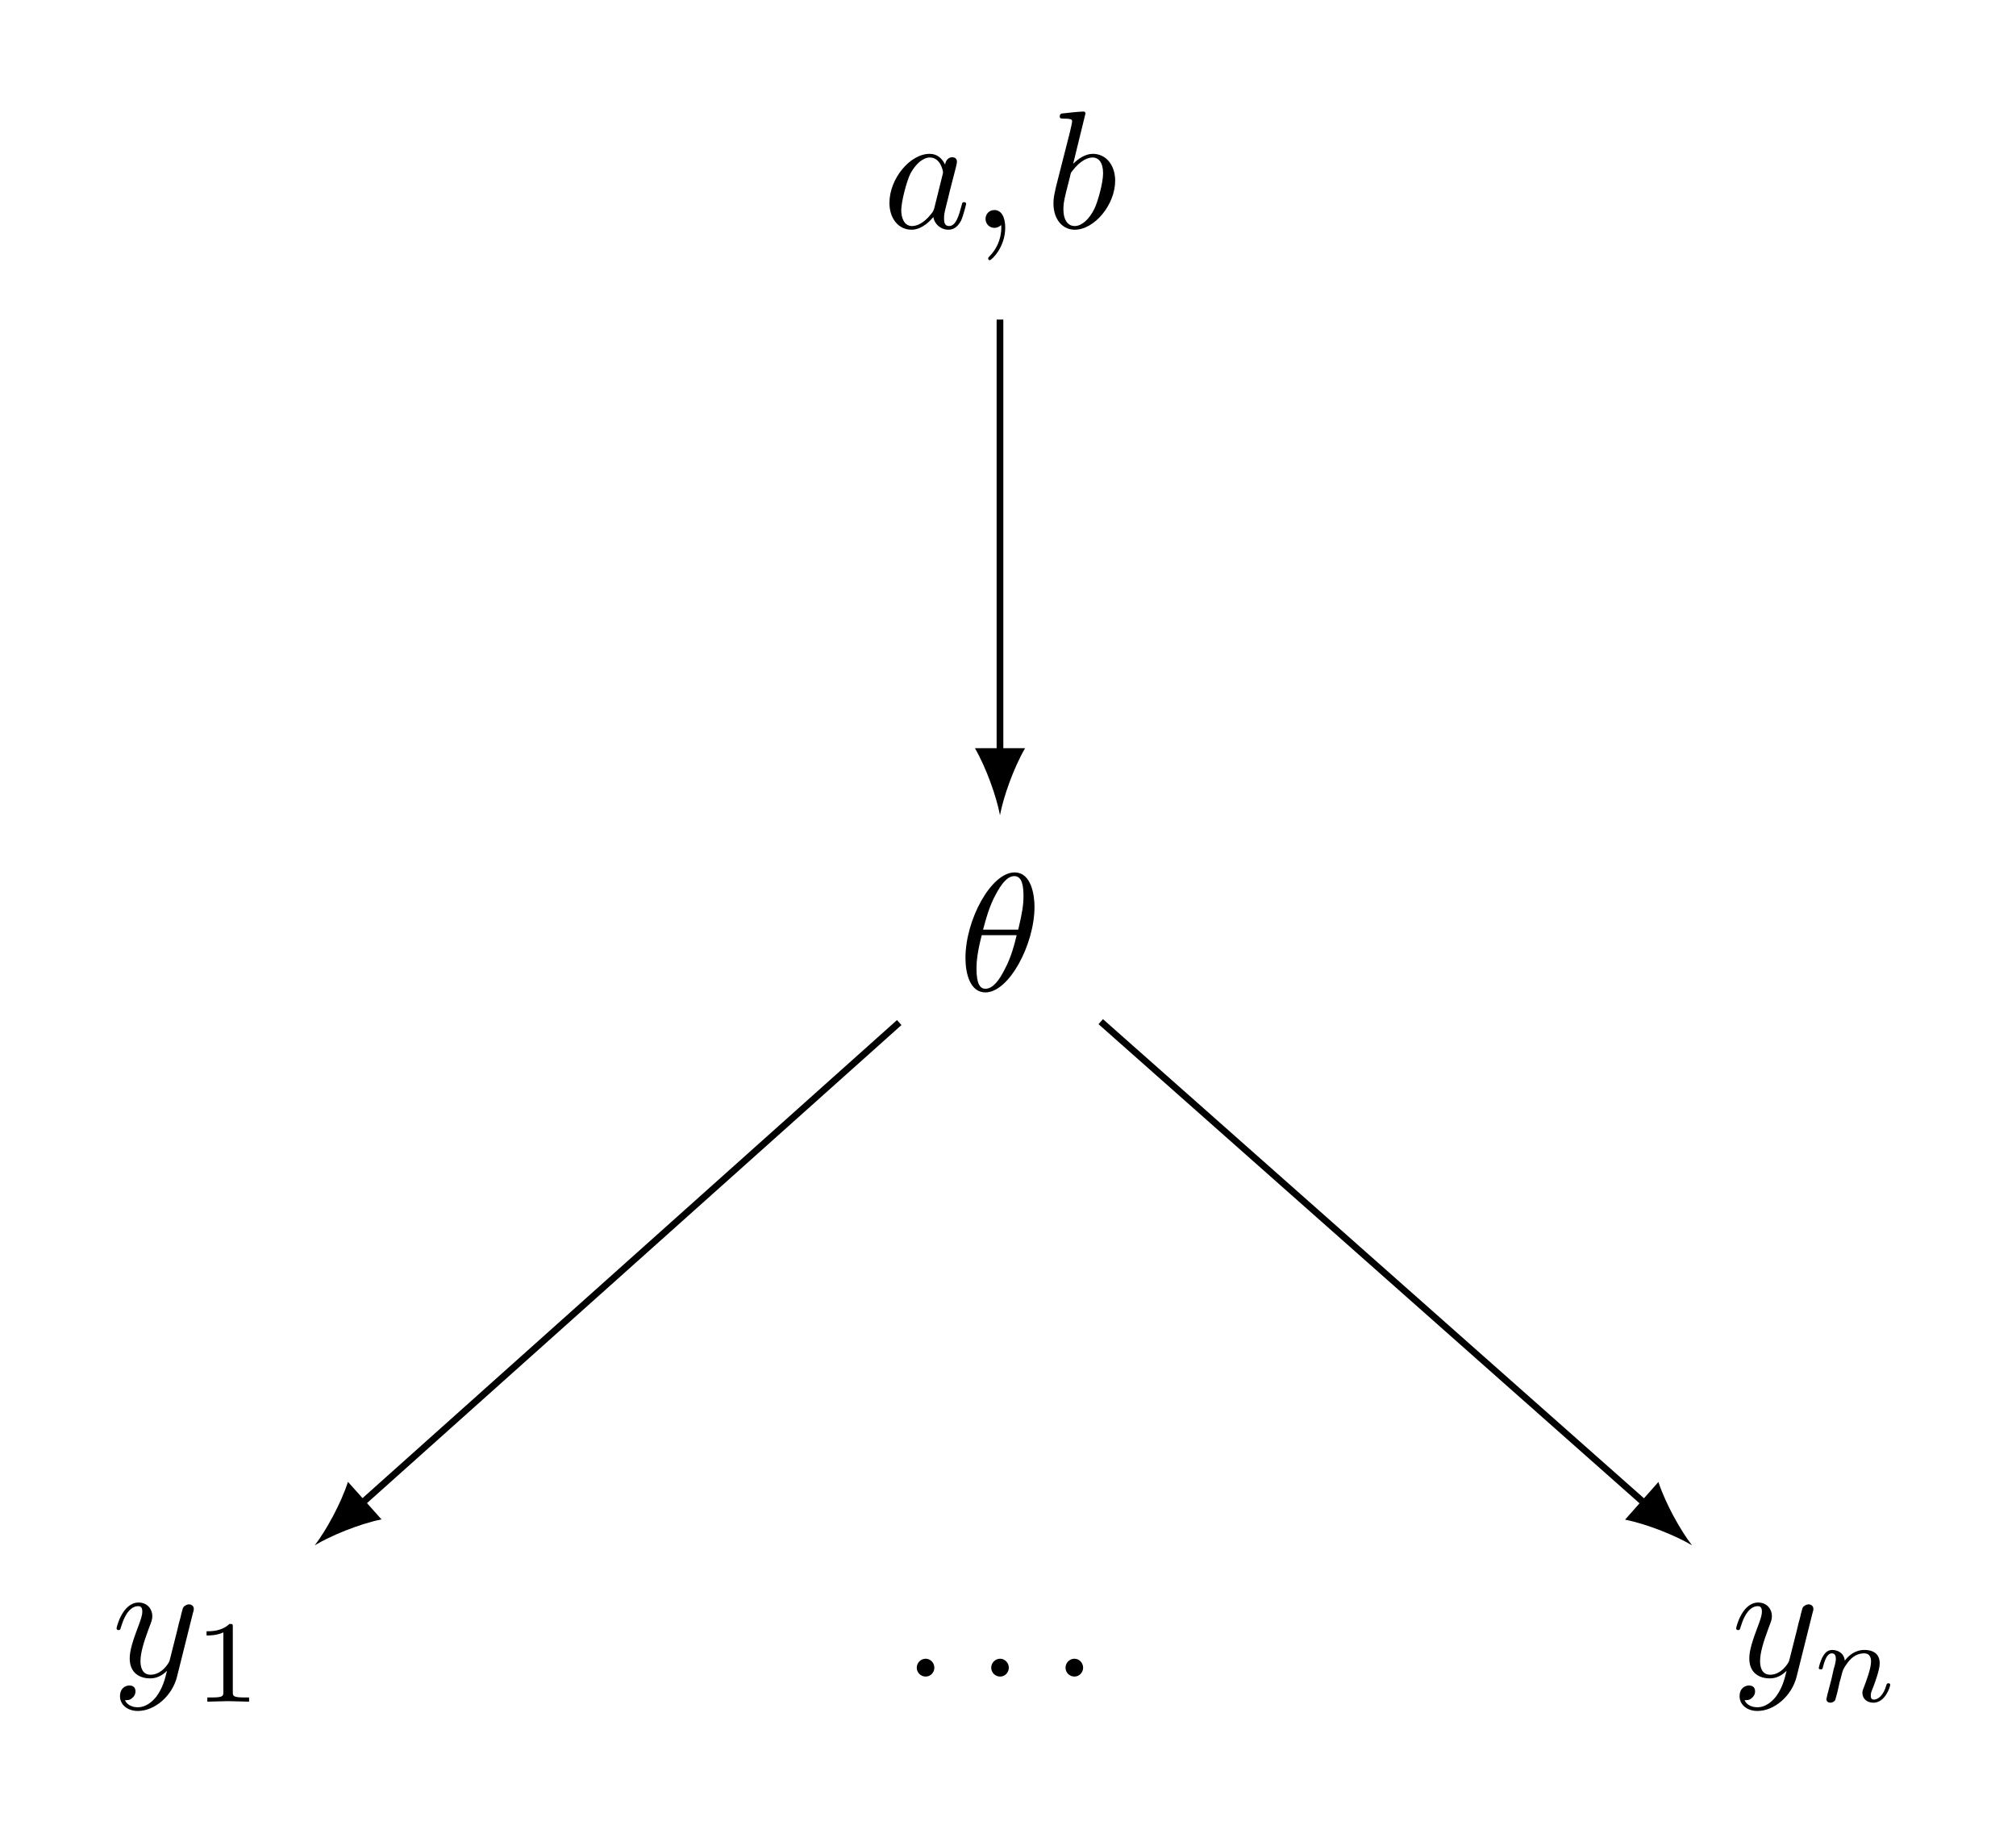
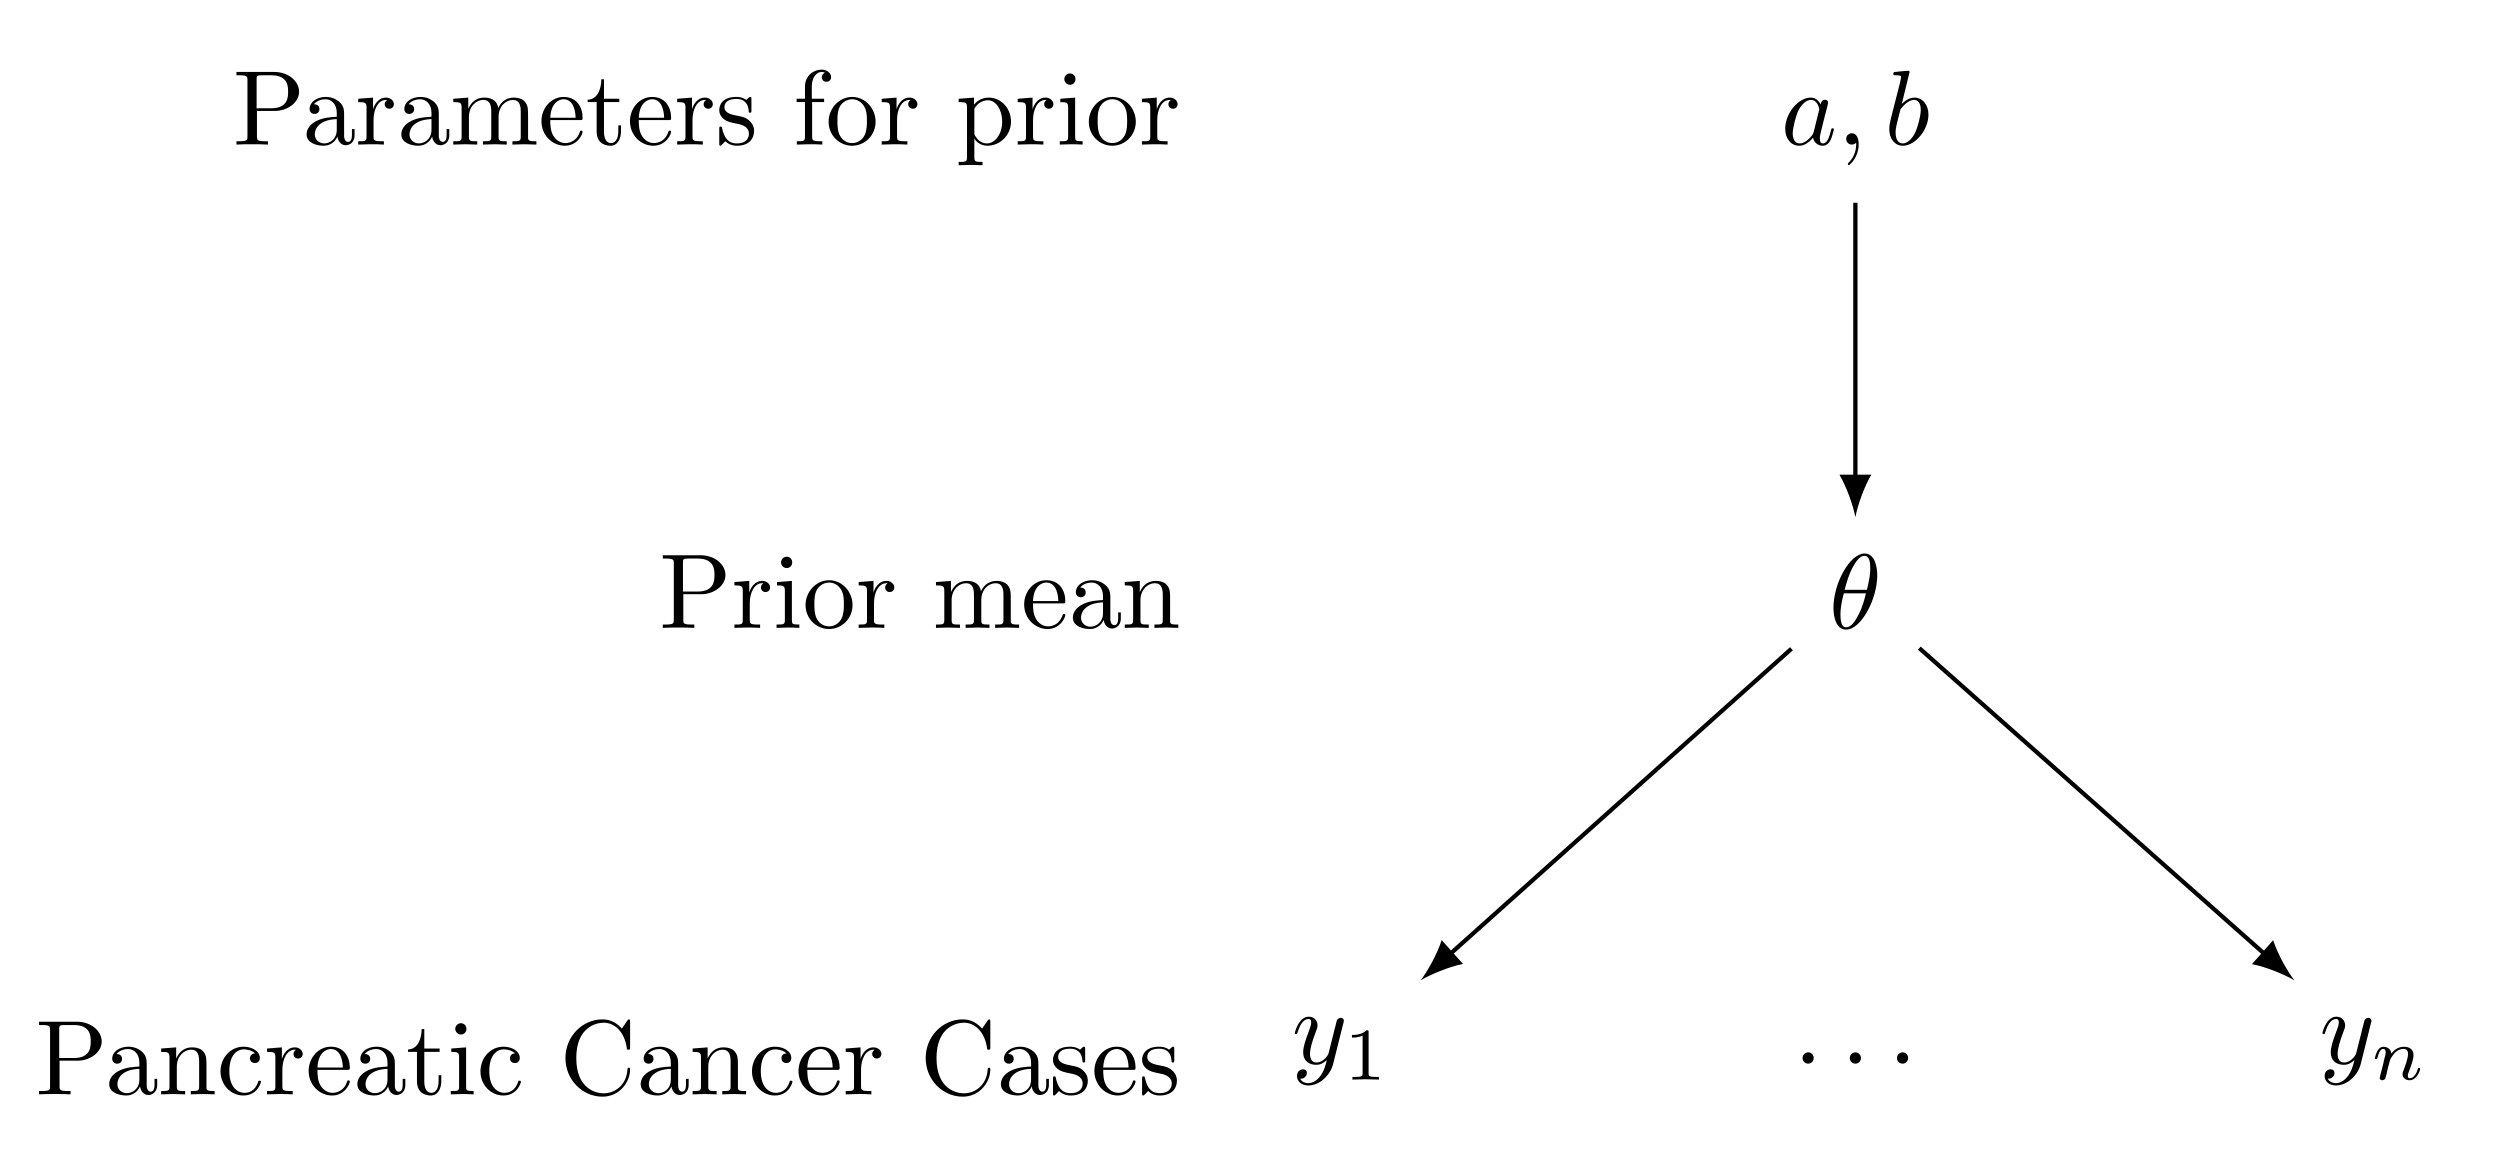
- <svg xmlns="http://www.w3.org/2000/svg" xmlns:xlink="http://www.w3.org/1999/xlink" width="119.971pt" height="108.341pt" viewBox="0 0 119.971 108.341" version="1.1">
+ <svg xmlns="http://www.w3.org/2000/svg" xmlns:xlink="http://www.w3.org/1999/xlink" width="234.481pt" height="108.341pt" viewBox="0 0 234.481 108.341" version="1.1">
  <defs>
    <g>
      <symbol overflow="visible" id="glyph0-0">
        <path style="stroke:none;" d="" />
      </symbol>
      <symbol overflow="visible" id="glyph0-1">
        <path style="stroke:none;" d="M 3.719 -3.766 C 3.531 -4.141 3.25 -4.406 2.797 -4.406 C 1.641 -4.406 0.406 -2.938 0.406 -1.484 C 0.406 -0.547 0.953 0.109 1.719 0.109 C 1.922 0.109 2.422 0.062 3.016 -0.641 C 3.094 -0.219 3.453 0.109 3.922 0.109 C 4.281 0.109 4.5 -0.125 4.672 -0.438 C 4.828 -0.797 4.969 -1.406 4.969 -1.422 C 4.969 -1.531 4.875 -1.531 4.844 -1.531 C 4.75 -1.531 4.734 -1.484 4.703 -1.344 C 4.531 -0.703 4.359 -0.109 3.953 -0.109 C 3.672 -0.109 3.656 -0.375 3.656 -0.562 C 3.656 -0.781 3.672 -0.875 3.781 -1.312 C 3.891 -1.719 3.906 -1.828 4 -2.203 L 4.359 -3.594 C 4.422 -3.875 4.422 -3.891 4.422 -3.938 C 4.422 -4.109 4.312 -4.203 4.141 -4.203 C 3.891 -4.203 3.75 -3.984 3.719 -3.766 Z M 3.078 -1.188 C 3.016 -1 3.016 -0.984 2.875 -0.812 C 2.438 -0.266 2.031 -0.109 1.75 -0.109 C 1.25 -0.109 1.109 -0.656 1.109 -1.047 C 1.109 -1.547 1.422 -2.766 1.656 -3.234 C 1.969 -3.812 2.406 -4.188 2.812 -4.188 C 3.453 -4.188 3.594 -3.375 3.594 -3.312 C 3.594 -3.25 3.578 -3.188 3.562 -3.141 Z M 3.078 -1.188 " />
      </symbol>
      <symbol overflow="visible" id="glyph0-2">
        <path style="stroke:none;" d="M 2.031 -0.016 C 2.031 -0.672 1.781 -1.062 1.391 -1.062 C 1.062 -1.062 0.859 -0.812 0.859 -0.531 C 0.859 -0.266 1.062 0 1.391 0 C 1.5 0 1.641 -0.047 1.734 -0.125 C 1.766 -0.156 1.781 -0.156 1.781 -0.156 C 1.797 -0.156 1.797 -0.156 1.797 -0.016 C 1.797 0.734 1.453 1.328 1.125 1.656 C 1.016 1.766 1.016 1.781 1.016 1.812 C 1.016 1.891 1.062 1.922 1.109 1.922 C 1.219 1.922 2.031 1.156 2.031 -0.016 Z M 2.031 -0.016 " />
      </symbol>
      <symbol overflow="visible" id="glyph0-3">
        <path style="stroke:none;" d="M 2.375 -6.812 C 2.375 -6.812 2.375 -6.922 2.25 -6.922 C 2.031 -6.922 1.297 -6.844 1.031 -6.812 C 0.953 -6.812 0.844 -6.797 0.844 -6.625 C 0.844 -6.5 0.938 -6.5 1.094 -6.5 C 1.562 -6.5 1.578 -6.438 1.578 -6.328 C 1.578 -6.266 1.5 -5.922 1.453 -5.719 L 0.625 -2.469 C 0.516 -1.969 0.469 -1.797 0.469 -1.453 C 0.469 -0.516 1 0.109 1.734 0.109 C 2.906 0.109 4.141 -1.375 4.141 -2.812 C 4.141 -3.719 3.609 -4.406 2.812 -4.406 C 2.359 -4.406 1.938 -4.109 1.641 -3.812 Z M 1.453 -3.047 C 1.5 -3.266 1.5 -3.281 1.594 -3.391 C 2.078 -4.031 2.531 -4.188 2.797 -4.188 C 3.156 -4.188 3.422 -3.891 3.422 -3.25 C 3.422 -2.656 3.094 -1.516 2.906 -1.141 C 2.578 -0.469 2.125 -0.109 1.734 -0.109 C 1.391 -0.109 1.062 -0.375 1.062 -1.109 C 1.062 -1.312 1.062 -1.5 1.219 -2.125 Z M 1.453 -3.047 " />
      </symbol>
      <symbol overflow="visible" id="glyph0-4">
        <path style="stroke:none;" d="M 4.531 -4.984 C 4.531 -5.641 4.359 -7.031 3.344 -7.031 C 1.953 -7.031 0.422 -4.219 0.422 -1.938 C 0.422 -1 0.703 0.109 1.609 0.109 C 3.016 0.109 4.531 -2.75 4.531 -4.984 Z M 1.469 -3.625 C 1.641 -4.25 1.844 -5.047 2.25 -5.766 C 2.516 -6.25 2.875 -6.812 3.328 -6.812 C 3.812 -6.812 3.875 -6.172 3.875 -5.609 C 3.875 -5.109 3.797 -4.609 3.562 -3.625 Z M 3.469 -3.297 C 3.359 -2.844 3.156 -2 2.766 -1.281 C 2.422 -0.594 2.047 -0.109 1.609 -0.109 C 1.281 -0.109 1.078 -0.406 1.078 -1.328 C 1.078 -1.75 1.141 -2.328 1.391 -3.297 Z M 3.469 -3.297 " />
      </symbol>
      <symbol overflow="visible" id="glyph0-5">
        <path style="stroke:none;" d="M 4.844 -3.797 C 4.891 -3.938 4.891 -3.953 4.891 -4.031 C 4.891 -4.203 4.75 -4.297 4.594 -4.297 C 4.5 -4.297 4.344 -4.234 4.25 -4.094 C 4.234 -4.031 4.141 -3.734 4.109 -3.547 C 4.031 -3.297 3.969 -3.016 3.906 -2.75 L 3.453 -0.953 C 3.422 -0.812 2.984 -0.109 2.328 -0.109 C 1.828 -0.109 1.719 -0.547 1.719 -0.922 C 1.719 -1.375 1.891 -2 2.219 -2.875 C 2.375 -3.281 2.422 -3.391 2.422 -3.594 C 2.422 -4.031 2.109 -4.406 1.609 -4.406 C 0.656 -4.406 0.297 -2.953 0.297 -2.875 C 0.297 -2.766 0.391 -2.766 0.406 -2.766 C 0.516 -2.766 0.516 -2.797 0.562 -2.953 C 0.844 -3.891 1.234 -4.188 1.578 -4.188 C 1.656 -4.188 1.828 -4.188 1.828 -3.875 C 1.828 -3.625 1.719 -3.359 1.656 -3.172 C 1.25 -2.109 1.078 -1.547 1.078 -1.078 C 1.078 -0.188 1.703 0.109 2.297 0.109 C 2.688 0.109 3.016 -0.062 3.297 -0.344 C 3.172 0.172 3.047 0.672 2.656 1.203 C 2.391 1.531 2.016 1.828 1.562 1.828 C 1.422 1.828 0.969 1.797 0.797 1.406 C 0.953 1.406 1.094 1.406 1.219 1.281 C 1.328 1.203 1.422 1.062 1.422 0.875 C 1.422 0.562 1.156 0.531 1.062 0.531 C 0.828 0.531 0.5 0.688 0.5 1.172 C 0.5 1.672 0.938 2.047 1.562 2.047 C 2.578 2.047 3.609 1.141 3.891 0.016 Z M 4.844 -3.797 " />
      </symbol>
      <symbol overflow="visible" id="glyph0-6">
        <path style="stroke:none;" d="M 1.906 -0.531 C 1.906 -0.812 1.672 -1.062 1.391 -1.062 C 1.094 -1.062 0.859 -0.812 0.859 -0.531 C 0.859 -0.234 1.094 0 1.391 0 C 1.672 0 1.906 -0.234 1.906 -0.531 Z M 1.906 -0.531 " />
      </symbol>
      <symbol overflow="visible" id="glyph1-0">
        <path style="stroke:none;" d="" />
      </symbol>
      <symbol overflow="visible" id="glyph1-1">
        <path style="stroke:none;" d="M 2.328 -4.438 C 2.328 -4.625 2.328 -4.625 2.125 -4.625 C 1.672 -4.188 1.047 -4.188 0.766 -4.188 L 0.766 -3.938 C 0.922 -3.938 1.391 -3.938 1.766 -4.125 L 1.766 -0.578 C 1.766 -0.344 1.766 -0.25 1.078 -0.25 L 0.812 -0.25 L 0.812 0 C 0.938 0 1.797 -0.031 2.047 -0.031 C 2.266 -0.031 3.141 0 3.297 0 L 3.297 -0.25 L 3.031 -0.25 C 2.328 -0.25 2.328 -0.344 2.328 -0.578 Z M 2.328 -4.438 " />
      </symbol>
      <symbol overflow="visible" id="glyph2-0">
        <path style="stroke:none;" d="" />
      </symbol>
      <symbol overflow="visible" id="glyph2-1">
        <path style="stroke:none;" d="M 0.844 -0.438 C 0.828 -0.344 0.781 -0.172 0.781 -0.156 C 0.781 0 0.906 0.062 1.016 0.062 C 1.141 0.062 1.25 -0.016 1.297 -0.078 C 1.328 -0.141 1.375 -0.375 1.422 -0.516 C 1.453 -0.641 1.531 -0.969 1.562 -1.141 C 1.609 -1.297 1.656 -1.453 1.688 -1.609 C 1.766 -1.891 1.781 -1.953 1.984 -2.234 C 2.172 -2.516 2.5 -2.875 3.031 -2.875 C 3.422 -2.875 3.438 -2.516 3.438 -2.391 C 3.438 -1.969 3.141 -1.203 3.031 -0.906 C 2.953 -0.703 2.922 -0.641 2.922 -0.531 C 2.922 -0.156 3.219 0.062 3.578 0.062 C 4.281 0.062 4.578 -0.891 4.578 -1 C 4.578 -1.094 4.5 -1.094 4.469 -1.094 C 4.375 -1.094 4.375 -1.047 4.344 -0.969 C 4.188 -0.406 3.875 -0.125 3.609 -0.125 C 3.453 -0.125 3.422 -0.219 3.422 -0.375 C 3.422 -0.531 3.469 -0.625 3.594 -0.938 C 3.672 -1.156 3.953 -1.891 3.953 -2.281 C 3.953 -2.953 3.422 -3.078 3.047 -3.078 C 2.469 -3.078 2.078 -2.719 1.875 -2.438 C 1.828 -2.922 1.422 -3.078 1.125 -3.078 C 0.828 -3.078 0.672 -2.859 0.578 -2.703 C 0.422 -2.438 0.328 -2.047 0.328 -2 C 0.328 -1.922 0.422 -1.922 0.453 -1.922 C 0.547 -1.922 0.547 -1.938 0.594 -2.125 C 0.703 -2.531 0.844 -2.875 1.109 -2.875 C 1.297 -2.875 1.344 -2.719 1.344 -2.531 C 1.344 -2.406 1.281 -2.141 1.219 -1.953 C 1.172 -1.766 1.109 -1.484 1.078 -1.328 Z M 0.844 -0.438 " />
      </symbol>
+       <symbol overflow="visible" id="glyph3-0">
+         <path style="stroke:none;" d="" />
+       </symbol>
+       <symbol overflow="visible" id="glyph3-1">
+         <path style="stroke:none;" d="M 2.266 -3.156 L 3.953 -3.156 C 5.141 -3.156 6.219 -3.953 6.219 -4.953 C 6.219 -5.938 5.234 -6.812 3.875 -6.812 L 0.344 -6.812 L 0.344 -6.5 L 0.594 -6.5 C 1.359 -6.5 1.375 -6.391 1.375 -6.031 L 1.375 -0.781 C 1.375 -0.422 1.359 -0.312 0.594 -0.312 L 0.344 -0.312 L 0.344 0 C 0.703 -0.031 1.438 -0.031 1.812 -0.031 C 2.188 -0.031 2.938 -0.031 3.297 0 L 3.297 -0.312 L 3.047 -0.312 C 2.281 -0.312 2.266 -0.422 2.266 -0.781 Z M 2.234 -3.406 L 2.234 -6.094 C 2.234 -6.438 2.25 -6.5 2.719 -6.5 L 3.609 -6.5 C 5.188 -6.5 5.188 -5.438 5.188 -4.953 C 5.188 -4.484 5.188 -3.406 3.609 -3.406 Z M 2.234 -3.406 " />
+       </symbol>
+       <symbol overflow="visible" id="glyph3-2">
+         <path style="stroke:none;" d="M 3.312 -0.75 C 3.359 -0.359 3.625 0.062 4.094 0.062 C 4.312 0.062 4.922 -0.078 4.922 -0.891 L 4.922 -1.453 L 4.672 -1.453 L 4.672 -0.891 C 4.672 -0.312 4.422 -0.25 4.312 -0.25 C 3.984 -0.25 3.938 -0.703 3.938 -0.75 L 3.938 -2.734 C 3.938 -3.156 3.938 -3.547 3.578 -3.922 C 3.188 -4.312 2.688 -4.469 2.219 -4.469 C 1.391 -4.469 0.703 -4 0.703 -3.344 C 0.703 -3.047 0.906 -2.875 1.172 -2.875 C 1.453 -2.875 1.625 -3.078 1.625 -3.328 C 1.625 -3.453 1.578 -3.781 1.109 -3.781 C 1.391 -4.141 1.875 -4.25 2.188 -4.25 C 2.688 -4.25 3.25 -3.859 3.25 -2.969 L 3.25 -2.609 C 2.734 -2.578 2.047 -2.547 1.422 -2.25 C 0.672 -1.906 0.422 -1.391 0.422 -0.953 C 0.422 -0.141 1.391 0.109 2.016 0.109 C 2.672 0.109 3.125 -0.297 3.312 -0.75 Z M 3.25 -2.391 L 3.25 -1.391 C 3.25 -0.453 2.531 -0.109 2.078 -0.109 C 1.594 -0.109 1.188 -0.453 1.188 -0.953 C 1.188 -1.5 1.609 -2.328 3.25 -2.391 Z M 3.25 -2.391 " />
+       </symbol>
+       <symbol overflow="visible" id="glyph3-3">
+         <path style="stroke:none;" d="M 1.672 -3.312 L 1.672 -4.406 L 0.281 -4.297 L 0.281 -3.984 C 0.984 -3.984 1.062 -3.922 1.062 -3.422 L 1.062 -0.75 C 1.062 -0.312 0.953 -0.312 0.281 -0.312 L 0.281 0 C 0.672 -0.016 1.141 -0.031 1.422 -0.031 C 1.812 -0.031 2.281 -0.031 2.688 0 L 2.688 -0.312 L 2.469 -0.312 C 1.734 -0.312 1.719 -0.422 1.719 -0.781 L 1.719 -2.312 C 1.719 -3.297 2.141 -4.188 2.891 -4.188 C 2.953 -4.188 2.984 -4.188 3 -4.172 C 2.969 -4.172 2.766 -4.047 2.766 -3.781 C 2.766 -3.516 2.984 -3.359 3.203 -3.359 C 3.375 -3.359 3.625 -3.484 3.625 -3.797 C 3.625 -4.109 3.312 -4.406 2.891 -4.406 C 2.156 -4.406 1.797 -3.734 1.672 -3.312 Z M 1.672 -3.312 " />
+       </symbol>
+       <symbol overflow="visible" id="glyph3-4">
+         <path style="stroke:none;" d="M 1.094 -3.422 L 1.094 -0.75 C 1.094 -0.312 0.984 -0.312 0.312 -0.312 L 0.312 0 C 0.672 -0.016 1.172 -0.031 1.453 -0.031 C 1.703 -0.031 2.219 -0.016 2.562 0 L 2.562 -0.312 C 1.891 -0.312 1.781 -0.312 1.781 -0.75 L 1.781 -2.594 C 1.781 -3.625 2.5 -4.188 3.125 -4.188 C 3.766 -4.188 3.875 -3.656 3.875 -3.078 L 3.875 -0.75 C 3.875 -0.312 3.766 -0.312 3.094 -0.312 L 3.094 0 C 3.438 -0.016 3.953 -0.031 4.219 -0.031 C 4.469 -0.031 5 -0.016 5.328 0 L 5.328 -0.312 C 4.672 -0.312 4.562 -0.312 4.562 -0.75 L 4.562 -2.594 C 4.562 -3.625 5.266 -4.188 5.906 -4.188 C 6.531 -4.188 6.641 -3.656 6.641 -3.078 L 6.641 -0.75 C 6.641 -0.312 6.531 -0.312 5.859 -0.312 L 5.859 0 C 6.203 -0.016 6.719 -0.031 6.984 -0.031 C 7.25 -0.031 7.766 -0.016 8.109 0 L 8.109 -0.312 C 7.594 -0.312 7.344 -0.312 7.328 -0.609 L 7.328 -2.516 C 7.328 -3.375 7.328 -3.672 7.016 -4.031 C 6.875 -4.203 6.547 -4.406 5.969 -4.406 C 5.141 -4.406 4.688 -3.812 4.531 -3.422 C 4.391 -4.297 3.656 -4.406 3.203 -4.406 C 2.469 -4.406 2 -3.984 1.719 -3.359 L 1.719 -4.406 L 0.312 -4.297 L 0.312 -3.984 C 1.016 -3.984 1.094 -3.922 1.094 -3.422 Z M 1.094 -3.422 " />
+       </symbol>
+       <symbol overflow="visible" id="glyph3-5">
+         <path style="stroke:none;" d="M 1.109 -2.516 C 1.172 -4 2.016 -4.25 2.359 -4.25 C 3.375 -4.25 3.484 -2.906 3.484 -2.516 Z M 1.109 -2.297 L 3.891 -2.297 C 4.109 -2.297 4.141 -2.297 4.141 -2.516 C 4.141 -3.5 3.594 -4.469 2.359 -4.469 C 1.203 -4.469 0.281 -3.438 0.281 -2.188 C 0.281 -0.859 1.328 0.109 2.469 0.109 C 3.688 0.109 4.141 -1 4.141 -1.188 C 4.141 -1.281 4.062 -1.312 4 -1.312 C 3.922 -1.312 3.891 -1.25 3.875 -1.172 C 3.531 -0.141 2.625 -0.141 2.531 -0.141 C 2.031 -0.141 1.641 -0.438 1.406 -0.812 C 1.109 -1.281 1.109 -1.938 1.109 -2.297 Z M 1.109 -2.297 " />
+       </symbol>
+       <symbol overflow="visible" id="glyph3-6">
+         <path style="stroke:none;" d="M 1.719 -3.984 L 3.156 -3.984 L 3.156 -4.297 L 1.719 -4.297 L 1.719 -6.125 L 1.469 -6.125 C 1.469 -5.312 1.172 -4.25 0.188 -4.203 L 0.188 -3.984 L 1.031 -3.984 L 1.031 -1.234 C 1.031 -0.016 1.969 0.109 2.328 0.109 C 3.031 0.109 3.312 -0.594 3.312 -1.234 L 3.312 -1.797 L 3.062 -1.797 L 3.062 -1.25 C 3.062 -0.516 2.766 -0.141 2.391 -0.141 C 1.719 -0.141 1.719 -1.047 1.719 -1.219 Z M 1.719 -3.984 " />
+       </symbol>
+       <symbol overflow="visible" id="glyph3-7">
+         <path style="stroke:none;" d="M 2.078 -1.938 C 2.297 -1.891 3.109 -1.734 3.109 -1.016 C 3.109 -0.516 2.766 -0.109 1.984 -0.109 C 1.141 -0.109 0.781 -0.672 0.594 -1.531 C 0.562 -1.656 0.562 -1.688 0.453 -1.688 C 0.328 -1.688 0.328 -1.625 0.328 -1.453 L 0.328 -0.125 C 0.328 0.047 0.328 0.109 0.438 0.109 C 0.484 0.109 0.5 0.094 0.688 -0.094 C 0.703 -0.109 0.703 -0.125 0.891 -0.312 C 1.328 0.094 1.781 0.109 1.984 0.109 C 3.125 0.109 3.594 -0.562 3.594 -1.281 C 3.594 -1.797 3.297 -2.109 3.172 -2.219 C 2.844 -2.547 2.453 -2.625 2.031 -2.703 C 1.469 -2.812 0.812 -2.938 0.812 -3.516 C 0.812 -3.875 1.062 -4.281 1.922 -4.281 C 3.016 -4.281 3.078 -3.375 3.094 -3.078 C 3.094 -2.984 3.188 -2.984 3.203 -2.984 C 3.344 -2.984 3.344 -3.031 3.344 -3.219 L 3.344 -4.234 C 3.344 -4.391 3.344 -4.469 3.234 -4.469 C 3.188 -4.469 3.156 -4.469 3.031 -4.344 C 3 -4.312 2.906 -4.219 2.859 -4.188 C 2.484 -4.469 2.078 -4.469 1.922 -4.469 C 0.703 -4.469 0.328 -3.797 0.328 -3.234 C 0.328 -2.891 0.484 -2.609 0.75 -2.391 C 1.078 -2.141 1.359 -2.078 2.078 -1.938 Z M 2.078 -1.938 " />
+       </symbol>
+       <symbol overflow="visible" id="glyph3-8">
+         <path style="stroke:none;" d="M 1.75 -4.297 L 1.75 -5.453 C 1.75 -6.328 2.219 -6.812 2.656 -6.812 C 2.688 -6.812 2.844 -6.812 2.984 -6.734 C 2.875 -6.703 2.688 -6.562 2.688 -6.312 C 2.688 -6.094 2.844 -5.891 3.125 -5.891 C 3.406 -5.891 3.562 -6.094 3.562 -6.328 C 3.562 -6.703 3.188 -7.031 2.656 -7.031 C 1.969 -7.031 1.109 -6.5 1.109 -5.438 L 1.109 -4.297 L 0.328 -4.297 L 0.328 -3.984 L 1.109 -3.984 L 1.109 -0.75 C 1.109 -0.312 1 -0.312 0.344 -0.312 L 0.344 0 C 0.734 -0.016 1.203 -0.031 1.469 -0.031 C 1.875 -0.031 2.344 -0.031 2.734 0 L 2.734 -0.312 L 2.531 -0.312 C 1.797 -0.312 1.781 -0.422 1.781 -0.781 L 1.781 -3.984 L 2.906 -3.984 L 2.906 -4.297 Z M 1.75 -4.297 " />
+       </symbol>
+       <symbol overflow="visible" id="glyph3-9">
+         <path style="stroke:none;" d="M 4.688 -2.141 C 4.688 -3.406 3.703 -4.469 2.5 -4.469 C 1.25 -4.469 0.281 -3.375 0.281 -2.141 C 0.281 -0.844 1.312 0.109 2.484 0.109 C 3.688 0.109 4.688 -0.875 4.688 -2.141 Z M 2.5 -0.141 C 2.062 -0.141 1.625 -0.344 1.359 -0.812 C 1.109 -1.25 1.109 -1.859 1.109 -2.219 C 1.109 -2.609 1.109 -3.141 1.344 -3.578 C 1.609 -4.031 2.078 -4.25 2.484 -4.25 C 2.922 -4.25 3.344 -4.031 3.609 -3.594 C 3.875 -3.172 3.875 -2.594 3.875 -2.219 C 3.875 -1.859 3.875 -1.312 3.656 -0.875 C 3.422 -0.422 2.984 -0.141 2.5 -0.141 Z M 2.5 -0.141 " />
+       </symbol>
+       <symbol overflow="visible" id="glyph3-10">
+         <path style="stroke:none;" d="M 1.719 -3.75 L 1.719 -4.406 L 0.281 -4.297 L 0.281 -3.984 C 0.984 -3.984 1.062 -3.922 1.062 -3.484 L 1.062 1.172 C 1.062 1.625 0.953 1.625 0.281 1.625 L 0.281 1.938 C 0.625 1.922 1.141 1.906 1.391 1.906 C 1.672 1.906 2.172 1.922 2.516 1.938 L 2.516 1.625 C 1.859 1.625 1.75 1.625 1.75 1.172 L 1.75 -0.594 C 1.797 -0.422 2.219 0.109 2.969 0.109 C 4.156 0.109 5.188 -0.875 5.188 -2.156 C 5.188 -3.422 4.234 -4.406 3.109 -4.406 C 2.328 -4.406 1.906 -3.969 1.719 -3.75 Z M 1.75 -1.141 L 1.75 -3.359 C 2.031 -3.875 2.516 -4.156 3.031 -4.156 C 3.766 -4.156 4.359 -3.281 4.359 -2.156 C 4.359 -0.953 3.672 -0.109 2.938 -0.109 C 2.531 -0.109 2.156 -0.312 1.891 -0.719 C 1.75 -0.922 1.75 -0.938 1.75 -1.141 Z M 1.75 -1.141 " />
+       </symbol>
+       <symbol overflow="visible" id="glyph3-11">
+         <path style="stroke:none;" d="M 1.766 -4.406 L 0.375 -4.297 L 0.375 -3.984 C 1.016 -3.984 1.109 -3.922 1.109 -3.438 L 1.109 -0.75 C 1.109 -0.312 1 -0.312 0.328 -0.312 L 0.328 0 C 0.641 -0.016 1.188 -0.031 1.422 -0.031 C 1.781 -0.031 2.125 -0.016 2.469 0 L 2.469 -0.312 C 1.797 -0.312 1.766 -0.359 1.766 -0.75 Z M 1.797 -6.141 C 1.797 -6.453 1.562 -6.672 1.281 -6.672 C 0.969 -6.672 0.75 -6.406 0.75 -6.141 C 0.75 -5.875 0.969 -5.609 1.281 -5.609 C 1.562 -5.609 1.797 -5.828 1.797 -6.141 Z M 1.797 -6.141 " />
+       </symbol>
+       <symbol overflow="visible" id="glyph3-12">
+         <path style="stroke:none;" d="M 1.094 -3.422 L 1.094 -0.75 C 1.094 -0.312 0.984 -0.312 0.312 -0.312 L 0.312 0 C 0.672 -0.016 1.172 -0.031 1.453 -0.031 C 1.703 -0.031 2.219 -0.016 2.562 0 L 2.562 -0.312 C 1.891 -0.312 1.781 -0.312 1.781 -0.75 L 1.781 -2.594 C 1.781 -3.625 2.5 -4.188 3.125 -4.188 C 3.766 -4.188 3.875 -3.656 3.875 -3.078 L 3.875 -0.75 C 3.875 -0.312 3.766 -0.312 3.094 -0.312 L 3.094 0 C 3.438 -0.016 3.953 -0.031 4.219 -0.031 C 4.469 -0.031 5 -0.016 5.328 0 L 5.328 -0.312 C 4.812 -0.312 4.562 -0.312 4.562 -0.609 L 4.562 -2.516 C 4.562 -3.375 4.562 -3.672 4.25 -4.031 C 4.109 -4.203 3.781 -4.406 3.203 -4.406 C 2.469 -4.406 2 -3.984 1.719 -3.359 L 1.719 -4.406 L 0.312 -4.297 L 0.312 -3.984 C 1.016 -3.984 1.094 -3.922 1.094 -3.422 Z M 1.094 -3.422 " />
+       </symbol>
+       <symbol overflow="visible" id="glyph3-13">
+         <path style="stroke:none;" d="M 1.172 -2.172 C 1.172 -3.797 1.984 -4.219 2.516 -4.219 C 2.609 -4.219 3.234 -4.203 3.578 -3.844 C 3.172 -3.812 3.109 -3.516 3.109 -3.391 C 3.109 -3.125 3.297 -2.938 3.562 -2.938 C 3.828 -2.938 4.031 -3.094 4.031 -3.406 C 4.031 -4.078 3.266 -4.469 2.5 -4.469 C 1.25 -4.469 0.344 -3.391 0.344 -2.156 C 0.344 -0.875 1.328 0.109 2.484 0.109 C 3.812 0.109 4.141 -1.094 4.141 -1.188 C 4.141 -1.281 4.031 -1.281 4 -1.281 C 3.922 -1.281 3.891 -1.25 3.875 -1.188 C 3.594 -0.266 2.938 -0.141 2.578 -0.141 C 2.047 -0.141 1.172 -0.562 1.172 -2.172 Z M 1.172 -2.172 " />
+       </symbol>
+       <symbol overflow="visible" id="glyph3-14">
+         <path style="stroke:none;" d="M 0.562 -3.406 C 0.562 -1.344 2.172 0.219 4.031 0.219 C 5.656 0.219 6.625 -1.172 6.625 -2.328 C 6.625 -2.422 6.625 -2.5 6.5 -2.5 C 6.391 -2.5 6.391 -2.438 6.375 -2.328 C 6.297 -0.906 5.234 -0.094 4.141 -0.094 C 3.531 -0.094 1.578 -0.422 1.578 -3.406 C 1.578 -6.375 3.531 -6.719 4.141 -6.719 C 5.219 -6.719 6.109 -5.812 6.312 -4.359 C 6.328 -4.219 6.328 -4.188 6.469 -4.188 C 6.625 -4.188 6.625 -4.219 6.625 -4.422 L 6.625 -6.781 C 6.625 -6.953 6.625 -7.031 6.516 -7.031 C 6.484 -7.031 6.438 -7.031 6.359 -6.906 L 5.859 -6.172 C 5.5 -6.531 4.984 -7.031 4.031 -7.031 C 2.156 -7.031 0.562 -5.438 0.562 -3.406 Z M 0.562 -3.406 " />
+       </symbol>
    </g>
  </defs>
  <g id="surface1">
    <g style="fill:rgb(0%,0%,0%);fill-opacity:1;">
-       <use xlink:href="#glyph0-1" x="52.524" y="13.56" />
-       <use xlink:href="#glyph0-2" x="57.79" y="13.56" />
+       <use xlink:href="#glyph0-1" x="167.034" y="13.56" />
+       <use xlink:href="#glyph0-2" x="172.3" y="13.56" />
    </g>
    <g style="fill:rgb(0%,0%,0%);fill-opacity:1;">
-       <use xlink:href="#glyph0-3" x="62.222" y="13.56" />
+       <use xlink:href="#glyph0-3" x="176.732" y="13.56" />
    </g>
    <g style="fill:rgb(0%,0%,0%);fill-opacity:1;">
-       <use xlink:href="#glyph0-4" x="57.032" y="58.944" />
+       <use xlink:href="#glyph0-4" x="171.542" y="58.944" />
    </g>
    <g style="fill:rgb(0%,0%,0%);fill-opacity:1;">
-       <use xlink:href="#glyph0-5" x="6.641" y="99.763" />
+       <use xlink:href="#glyph0-5" x="121.151" y="99.763" />
    </g>
    <g style="fill:rgb(0%,0%,0%);fill-opacity:1;">
-       <use xlink:href="#glyph1-1" x="11.526" y="101.257" />
+       <use xlink:href="#glyph1-1" x="126.036" y="101.257" />
    </g>
    <g style="fill:rgb(0%,0%,0%);fill-opacity:1;">
-       <use xlink:href="#glyph0-6" x="53.697" y="99.763" />
+       <use xlink:href="#glyph0-6" x="168.207" y="99.763" />
    </g>
    <g style="fill:rgb(0%,0%,0%);fill-opacity:1;">
-       <use xlink:href="#glyph0-6" x="58.128" y="99.763" />
+       <use xlink:href="#glyph0-6" x="172.638" y="99.763" />
    </g>
    <g style="fill:rgb(0%,0%,0%);fill-opacity:1;">
-       <use xlink:href="#glyph0-6" x="62.55" y="99.763" />
+       <use xlink:href="#glyph0-6" x="177.06" y="99.763" />
    </g>
    <g style="fill:rgb(0%,0%,0%);fill-opacity:1;">
-       <use xlink:href="#glyph0-5" x="103.022" y="99.763" />
+       <use xlink:href="#glyph0-5" x="217.533" y="99.763" />
    </g>
    <g style="fill:rgb(0%,0%,0%);fill-opacity:1;">
-       <use xlink:href="#glyph2-1" x="107.907" y="101.257" />
+       <use xlink:href="#glyph2-1" x="222.417" y="101.257" />
    </g>
-     <path style="fill:none;stroke-width:0.399;stroke-linecap:butt;stroke-linejoin:miter;stroke:rgb(0%,0%,0%);stroke-opacity:1;stroke-miterlimit:10;" d="M -0.477 35.155 L -0.477 9.253 " transform="matrix(1,0,0,-1,59.985,54.171)" />
-     <path style=" stroke:none;fill-rule:nonzero;fill:rgb(0%,0%,0%);fill-opacity:1;" d="M 59.508 48.508 C 59.707 47.445 60.305 45.719 61.004 44.52 L 58.016 44.52 C 58.711 45.719 59.309 47.445 59.508 48.508 " />
-     <path style="fill:none;stroke-width:0.399;stroke-linecap:butt;stroke-linejoin:miter;stroke:rgb(0%,0%,0%);stroke-opacity:1;stroke-miterlimit:10;" d="M -6.473 -6.677 L -38.575 -35.388 " transform="matrix(1,0,0,-1,59.985,54.171)" />
-     <path style=" stroke:none;fill-rule:nonzero;fill:rgb(0%,0%,0%);fill-opacity:1;" d="M 18.73 91.953 C 19.656 91.395 21.344 90.688 22.703 90.41 L 20.707 88.176 C 20.281 89.496 19.391 91.094 18.73 91.953 " />
-     <path style="fill:none;stroke-width:0.399;stroke-linecap:butt;stroke-linejoin:miter;stroke:rgb(0%,0%,0%);stroke-opacity:1;stroke-miterlimit:10;" d="M 5.519 -6.622 L 38.015 -35.399 " transform="matrix(1,0,0,-1,59.985,54.171)" />
-     <path style=" stroke:none;fill-rule:nonzero;fill:rgb(0%,0%,0%);fill-opacity:1;" d="M 100.691 91.953 C 100.027 91.098 99.125 89.5 98.691 88.184 L 96.707 90.426 C 98.066 90.699 99.762 91.398 100.691 91.953 " />
+     <path style="fill:none;stroke-width:0.399;stroke-linecap:butt;stroke-linejoin:miter;stroke:rgb(0%,0%,0%);stroke-opacity:1;stroke-miterlimit:10;" d="M -0.476 35.155 L -0.476 9.253 " transform="matrix(1,0,0,-1,174.496,54.171)" />
+     <path style=" stroke:none;fill-rule:nonzero;fill:rgb(0%,0%,0%);fill-opacity:1;" d="M 174.02 48.508 C 174.219 47.445 174.816 45.719 175.512 44.52 L 172.523 44.52 C 173.223 45.719 173.82 47.445 174.02 48.508 " />
+     <path style="fill:none;stroke-width:0.399;stroke-linecap:butt;stroke-linejoin:miter;stroke:rgb(0%,0%,0%);stroke-opacity:1;stroke-miterlimit:10;" d="M -6.473 -6.677 L -38.578 -35.388 " transform="matrix(1,0,0,-1,174.496,54.171)" />
+     <path style=" stroke:none;fill-rule:nonzero;fill:rgb(0%,0%,0%);fill-opacity:1;" d="M 133.238 91.953 C 134.168 91.395 135.855 90.688 137.215 90.41 L 135.219 88.176 C 134.793 89.496 133.902 91.094 133.238 91.953 " />
+     <path style="fill:none;stroke-width:0.399;stroke-linecap:butt;stroke-linejoin:miter;stroke:rgb(0%,0%,0%);stroke-opacity:1;stroke-miterlimit:10;" d="M 5.52 -6.622 L 38.012 -35.399 " transform="matrix(1,0,0,-1,174.496,54.171)" />
+     <path style=" stroke:none;fill-rule:nonzero;fill:rgb(0%,0%,0%);fill-opacity:1;" d="M 215.203 91.953 C 214.535 91.098 213.637 89.5 213.203 88.184 L 211.215 90.426 C 212.578 90.699 214.27 91.398 215.203 91.953 " />
+     <g style="fill:rgb(0%,0%,0%);fill-opacity:1;">
+       <use xlink:href="#glyph3-1" x="21.834" y="13.56" />
+     </g>
+     <g style="fill:rgb(0%,0%,0%);fill-opacity:1;">
+       <use xlink:href="#glyph3-2" x="28.336" y="13.56" />
+       <use xlink:href="#glyph3-3" x="33.317" y="13.56" />
+       <use xlink:href="#glyph3-2" x="37.219" y="13.56" />
+       <use xlink:href="#glyph3-4" x="42.201" y="13.56" />
+       <use xlink:href="#glyph3-5" x="50.502" y="13.56" />
+       <use xlink:href="#glyph3-6" x="54.93" y="13.56" />
+       <use xlink:href="#glyph3-5" x="58.804" y="13.56" />
+       <use xlink:href="#glyph3-3" x="63.232" y="13.56" />
+       <use xlink:href="#glyph3-7" x="67.134" y="13.56" />
+     </g>
+     <g style="fill:rgb(0%,0%,0%);fill-opacity:1;">
+       <use xlink:href="#glyph3-8" x="74.391" y="13.56" />
+       <use xlink:href="#glyph3-9" x="77.435" y="13.56" />
+       <use xlink:href="#glyph3-3" x="82.417" y="13.56" />
+     </g>
+     <g style="fill:rgb(0%,0%,0%);fill-opacity:1;">
+       <use xlink:href="#glyph3-10" x="89.636" y="13.56" />
+       <use xlink:href="#glyph3-3" x="95.172" y="13.56" />
+       <use xlink:href="#glyph3-11" x="99.074" y="13.56" />
+       <use xlink:href="#glyph3-9" x="101.842" y="13.56" />
+       <use xlink:href="#glyph3-3" x="106.823" y="13.56" />
+     </g>
+     <g style="fill:rgb(0%,0%,0%);fill-opacity:1;">
+       <use xlink:href="#glyph3-1" x="61.823" y="58.889" />
+       <use xlink:href="#glyph3-3" x="68.604" y="58.889" />
+       <use xlink:href="#glyph3-11" x="72.506" y="58.889" />
+       <use xlink:href="#glyph3-9" x="75.274" y="58.889" />
+       <use xlink:href="#glyph3-3" x="80.255" y="58.889" />
+     </g>
+     <g style="fill:rgb(0%,0%,0%);fill-opacity:1;">
+       <use xlink:href="#glyph3-4" x="87.475" y="58.889" />
+       <use xlink:href="#glyph3-5" x="95.777" y="58.889" />
+       <use xlink:href="#glyph3-2" x="100.204" y="58.889" />
+       <use xlink:href="#glyph3-12" x="105.185" y="58.889" />
+     </g>
+     <g style="fill:rgb(0%,0%,0%);fill-opacity:1;">
+       <use xlink:href="#glyph3-1" x="3.32" y="102.641" />
+     </g>
+     <g style="fill:rgb(0%,0%,0%);fill-opacity:1;">
+       <use xlink:href="#glyph3-2" x="9.822" y="102.641" />
+       <use xlink:href="#glyph3-12" x="14.803" y="102.641" />
+       <use xlink:href="#glyph3-13" x="20.338" y="102.641" />
+       <use xlink:href="#glyph3-3" x="24.765" y="102.641" />
+       <use xlink:href="#glyph3-5" x="28.668" y="102.641" />
+       <use xlink:href="#glyph3-2" x="33.095" y="102.641" />
+       <use xlink:href="#glyph3-6" x="38.077" y="102.641" />
+       <use xlink:href="#glyph3-11" x="41.951" y="102.641" />
+       <use xlink:href="#glyph3-13" x="44.719" y="102.641" />
+     </g>
+     <g style="fill:rgb(0%,0%,0%);fill-opacity:1;">
+       <use xlink:href="#glyph3-14" x="52.473" y="102.641" />
+       <use xlink:href="#glyph3-2" x="59.668" y="102.641" />
+       <use xlink:href="#glyph3-12" x="64.65" y="102.641" />
+       <use xlink:href="#glyph3-13" x="70.185" y="102.641" />
+       <use xlink:href="#glyph3-5" x="74.612" y="102.641" />
+       <use xlink:href="#glyph3-3" x="79.04" y="102.641" />
+     </g>
+     <g style="fill:rgb(0%,0%,0%);fill-opacity:1;">
+       <use xlink:href="#glyph3-14" x="86.26" y="102.641" />
+       <use xlink:href="#glyph3-2" x="93.455" y="102.641" />
+       <use xlink:href="#glyph3-7" x="98.436" y="102.641" />
+       <use xlink:href="#glyph3-5" x="102.365" y="102.641" />
+       <use xlink:href="#glyph3-7" x="106.793" y="102.641" />
+     </g>
  </g>
</svg>
